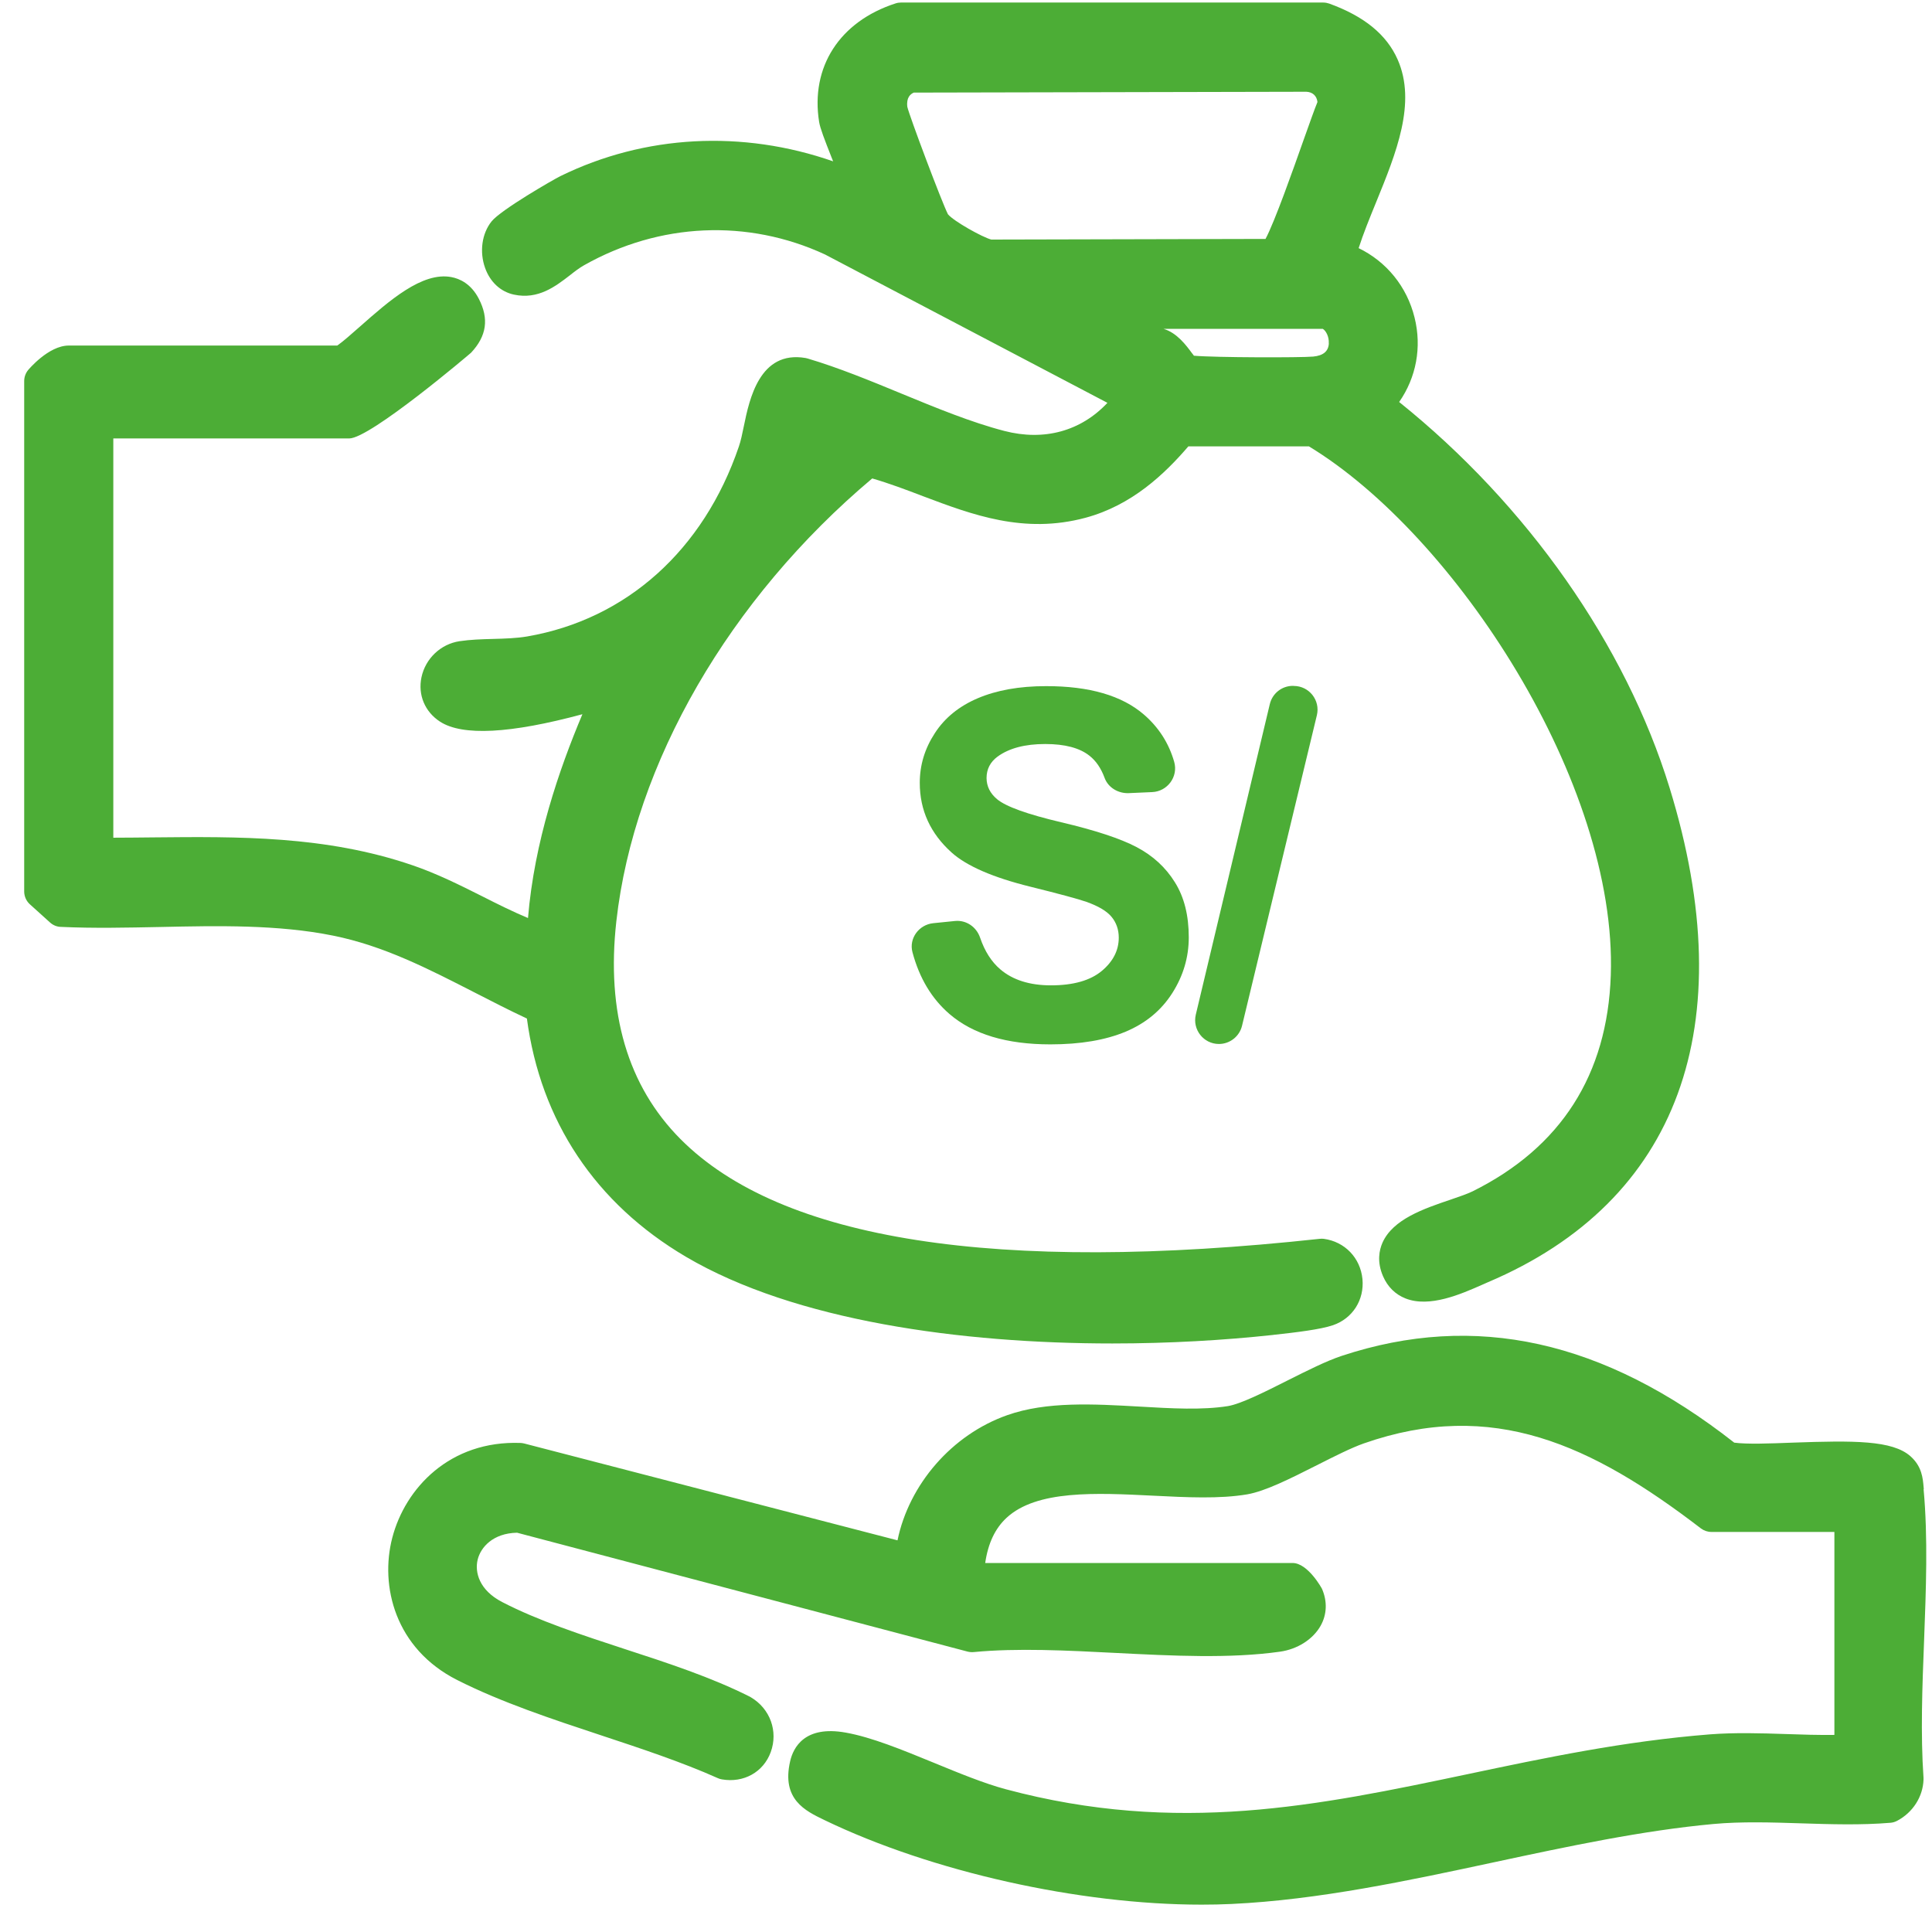
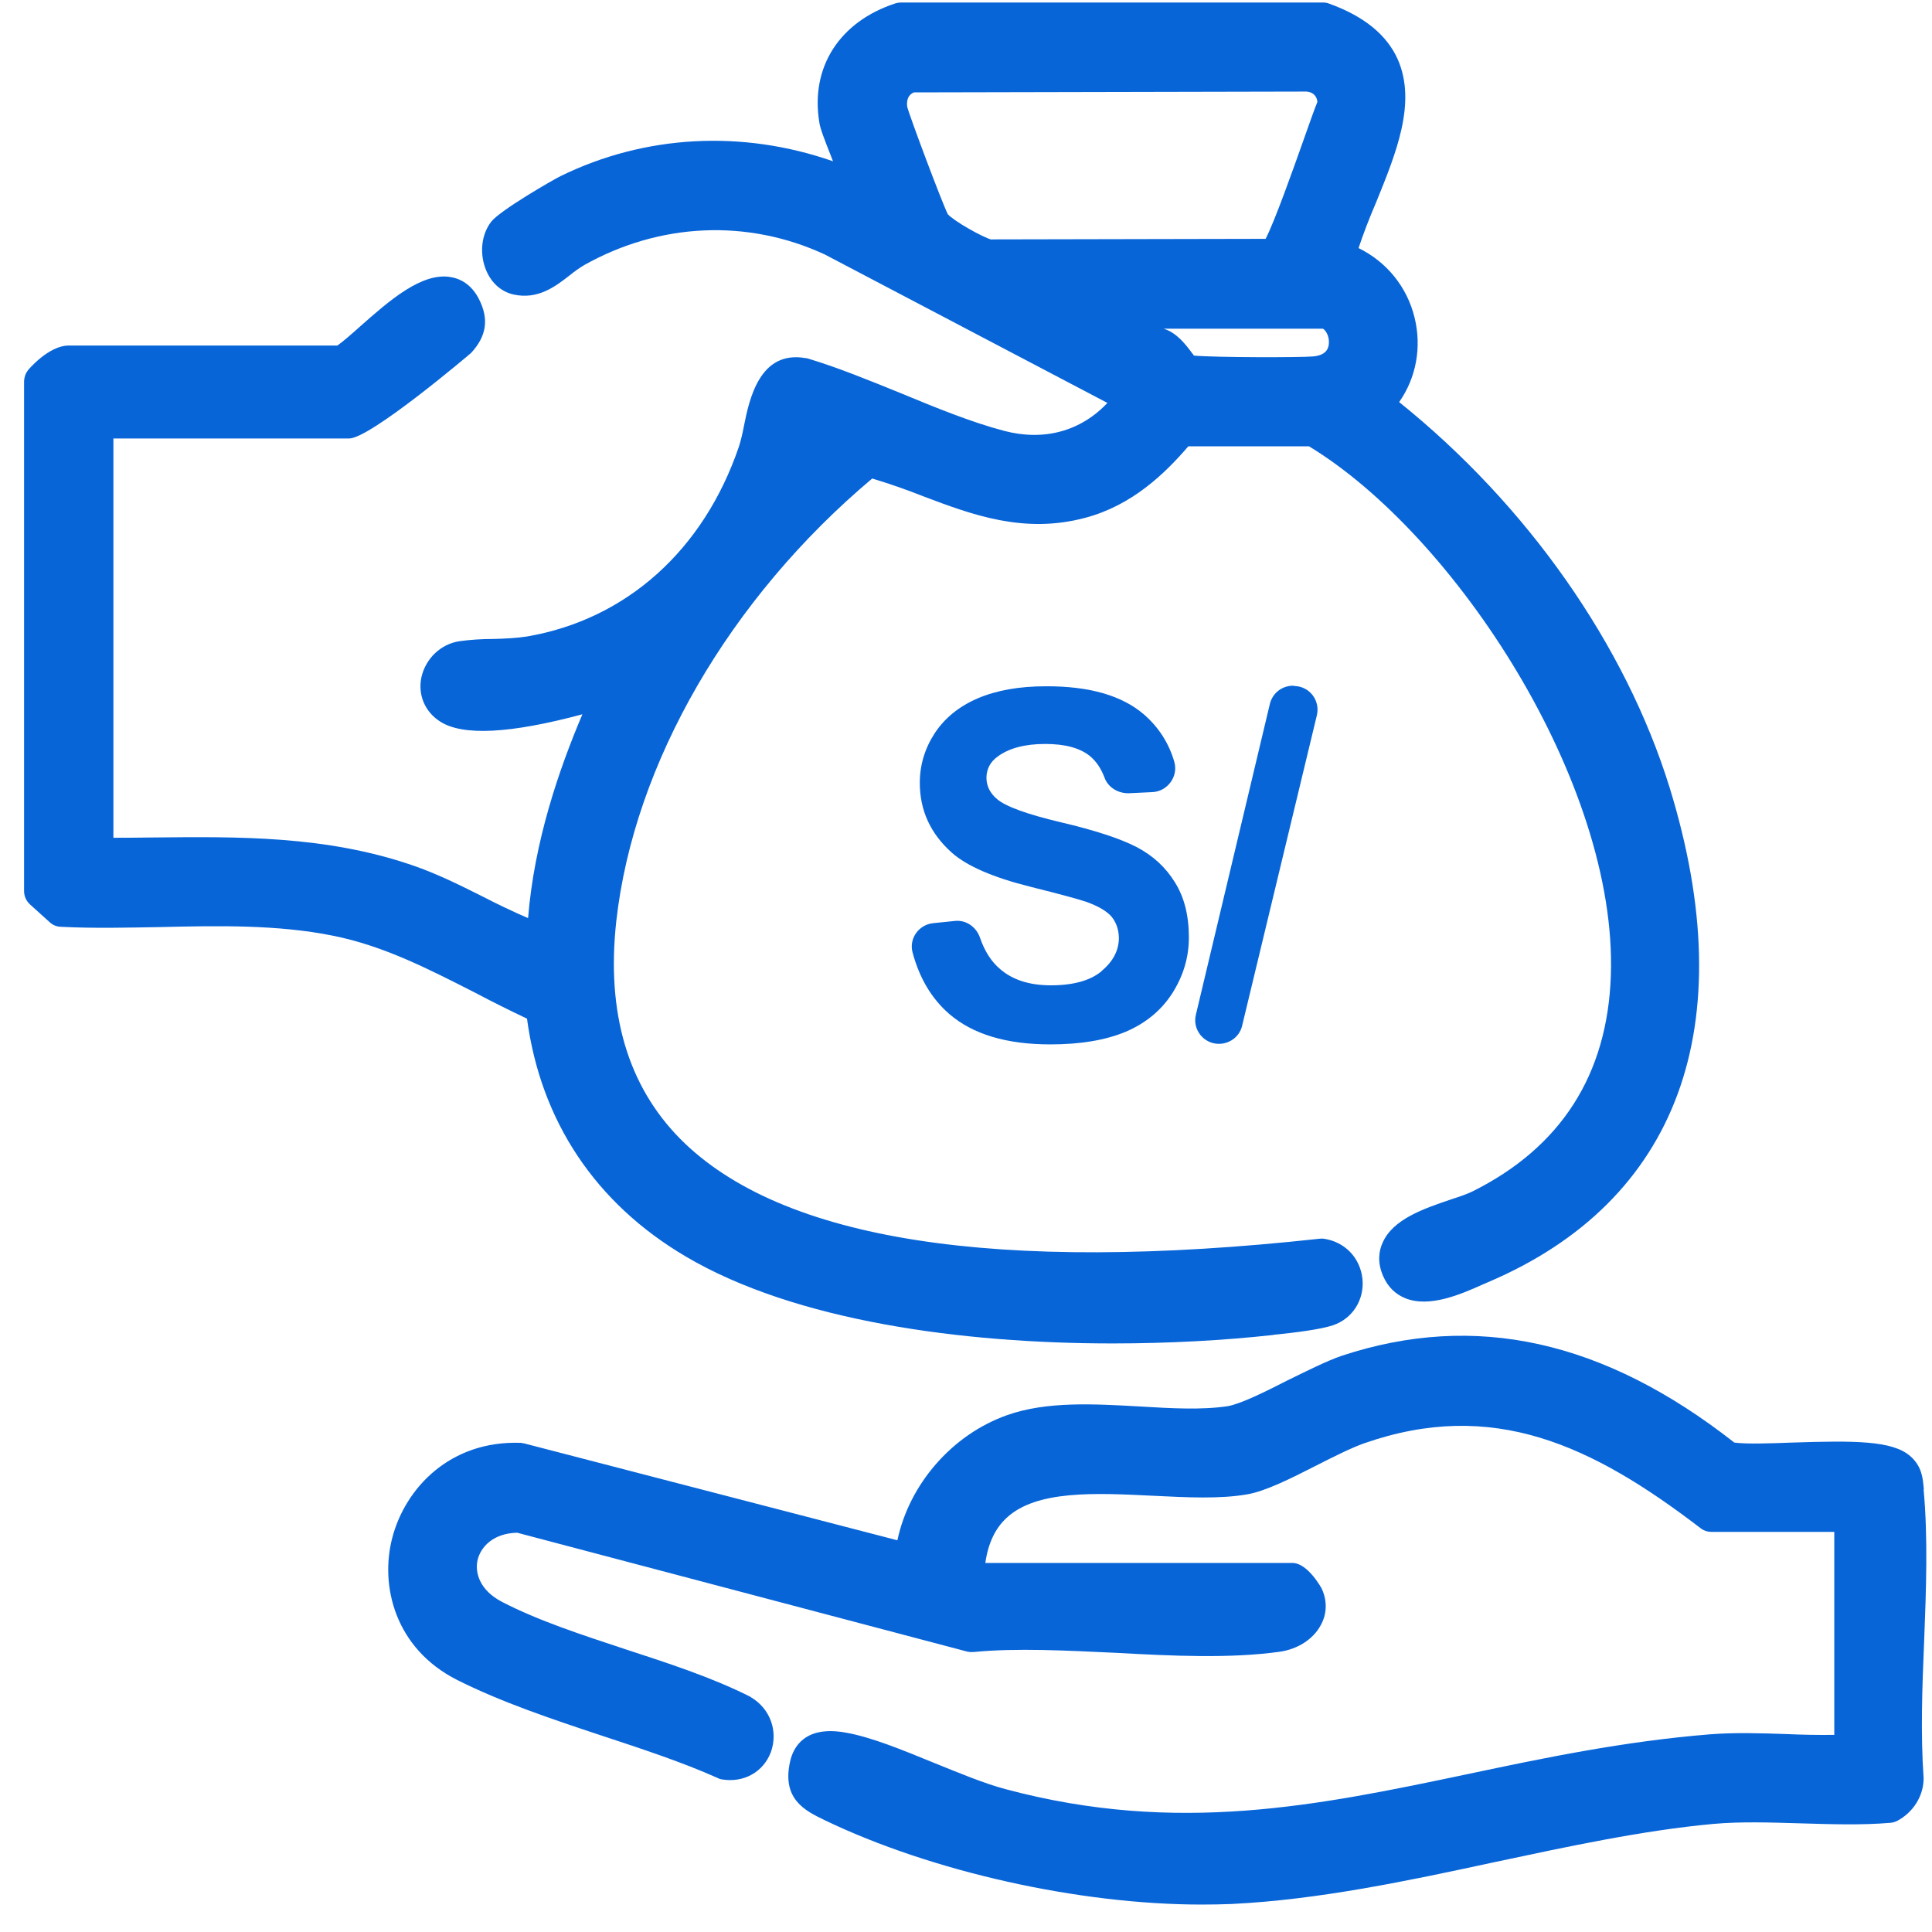
- <svg xmlns="http://www.w3.org/2000/svg" width="69" height="69" viewBox="0 0 69 69" fill="none">
-   <path d="M18.817 36.37C19.306 40.039 21.266 42.98 24.496 44.884C28.396 47.182 34.347 47.981 39.728 47.981C41.763 47.981 43.719 47.865 45.452 47.678L45.503 47.671C46.288 47.586 47.164 47.481 47.609 47.328C48.309 47.087 48.73 46.424 48.659 45.679C48.584 44.924 48.03 44.346 47.279 44.244C47.228 44.238 47.181 44.238 47.13 44.244C35.577 45.496 27.896 44.295 24.303 40.681C22.417 38.784 21.646 36.166 22.013 32.896C22.645 27.262 26.055 21.374 31.151 17.087C31.769 17.267 32.374 17.495 32.958 17.719C34.734 18.389 36.576 19.082 38.77 18.491C40.424 18.045 41.593 16.93 42.442 15.941H46.746C51.96 19.103 57.766 27.966 57.528 34.837C57.406 38.386 55.745 40.981 52.592 42.548C52.412 42.636 52.12 42.738 51.807 42.844C50.843 43.17 49.749 43.544 49.375 44.38C49.26 44.642 49.168 45.06 49.396 45.584C49.559 45.958 49.834 46.23 50.197 46.373C51.057 46.713 52.181 46.216 52.922 45.89L53.146 45.791C59.943 42.905 62.246 36.632 59.627 28.133C58.054 23.026 54.549 18.035 49.97 14.357C50.578 13.486 50.785 12.402 50.52 11.341C50.248 10.236 49.518 9.345 48.523 8.862C48.689 8.346 48.913 7.795 49.148 7.22C49.861 5.473 50.598 3.668 49.915 2.124C49.521 1.233 48.72 0.581 47.473 0.128C47.405 0.105 47.334 0.091 47.262 0.091H32.173C32.109 0.091 32.044 0.101 31.983 0.122C29.986 0.768 28.939 2.393 29.255 4.358C29.293 4.586 29.442 4.97 29.7 5.626C29.717 5.67 29.734 5.714 29.755 5.762C26.517 4.633 23.035 4.81 20.016 6.289C19.768 6.411 17.882 7.496 17.553 7.911C17.21 8.342 17.118 8.992 17.325 9.57C17.505 10.073 17.879 10.42 18.355 10.522C19.221 10.709 19.846 10.222 20.349 9.835C20.525 9.695 20.695 9.566 20.858 9.474C23.559 7.948 26.704 7.812 29.462 9.087L39.551 14.387C38.604 15.397 37.292 15.761 35.866 15.39C34.687 15.084 33.416 14.561 32.187 14.054C31.083 13.598 29.942 13.129 28.841 12.803C28.817 12.796 28.793 12.789 28.77 12.786C27.129 12.504 26.762 14.265 26.568 15.21C26.511 15.489 26.456 15.754 26.388 15.948C25.128 19.647 22.373 22.118 18.83 22.73C18.453 22.795 18.025 22.808 17.607 22.819C17.206 22.829 16.792 22.843 16.412 22.9C15.739 23.002 15.195 23.519 15.053 24.186C14.92 24.814 15.172 25.42 15.715 25.773C16.517 26.293 18.226 26.202 20.8 25.508C19.965 27.49 19.085 30.05 18.857 32.787C18.314 32.559 17.774 32.291 17.217 32.008C16.418 31.607 15.596 31.196 14.716 30.897C11.632 29.843 8.497 29.877 5.467 29.907C4.994 29.911 4.522 29.918 4.047 29.918V15.659H12.471C13.225 15.659 16.795 12.626 16.826 12.595C17.383 11.997 17.468 11.385 17.101 10.671C16.823 10.131 16.412 9.95 16.119 9.896C15.08 9.699 13.898 10.743 12.858 11.661C12.57 11.915 12.247 12.201 12.046 12.341H2.457C1.727 12.341 1.01 13.211 1.003 13.218C0.915 13.326 0.864 13.466 0.864 13.609V31.838C0.864 32.012 0.939 32.182 1.068 32.297L1.788 32.947C1.893 33.042 2.029 33.1 2.172 33.103C3.344 33.158 4.553 33.13 5.725 33.107C7.793 33.062 9.93 33.018 11.9 33.416C13.704 33.78 15.29 34.596 16.975 35.459C17.573 35.765 18.192 36.085 18.82 36.377L18.817 36.37ZM47.459 12.266C47.443 12.548 47.259 12.701 46.899 12.735C46.454 12.776 43.407 12.772 42.639 12.704C42.622 12.677 42.602 12.65 42.578 12.623C42.357 12.323 42.031 11.885 41.556 11.745H47.242C47.347 11.803 47.473 12.018 47.456 12.266H47.459ZM35.417 8.56C35.098 8.482 34.055 7.897 33.855 7.652C33.641 7.234 32.479 4.147 32.404 3.814C32.364 3.477 32.52 3.358 32.635 3.307L46.654 3.277C46.882 3.287 47.028 3.426 47.052 3.644C46.943 3.909 46.783 4.365 46.532 5.068C46.192 6.03 45.523 7.928 45.197 8.533L35.414 8.556L35.417 8.56Z" fill="#4CAD36" />
-   <path d="M68.707 53.186L68.7 53.104C68.673 52.795 68.639 52.37 68.232 52.01C67.586 51.435 66.207 51.445 64.019 51.523C63.214 51.554 62.389 51.585 61.937 51.523C57.27 47.862 52.684 46.849 47.921 48.423C47.368 48.606 46.695 48.946 45.982 49.303C45.2 49.698 44.314 50.143 43.852 50.218C42.935 50.364 41.844 50.303 40.693 50.235C39.066 50.143 37.381 50.044 35.974 50.541C33.994 51.238 32.465 53.016 32.054 55.012L18.725 51.554C18.684 51.544 18.64 51.537 18.596 51.534C16.062 51.438 14.469 53.155 14.01 54.92C13.562 56.64 14.108 58.881 16.333 60.003C17.899 60.795 19.717 61.397 21.473 61.978C22.89 62.447 24.357 62.933 25.634 63.504C25.682 63.525 25.729 63.542 25.78 63.549C26.561 63.685 27.265 63.29 27.526 62.576C27.798 61.832 27.506 61.023 26.813 60.615C26.803 60.608 26.789 60.601 26.776 60.594C25.407 59.904 23.827 59.387 22.302 58.891C20.787 58.395 19.217 57.881 17.933 57.215C17.118 56.793 16.948 56.154 17.06 55.698C17.169 55.26 17.604 54.757 18.467 54.74L34.558 58.986C34.629 59.003 34.701 59.01 34.775 59.003C36.324 58.853 38.121 58.945 39.857 59.034C41.858 59.136 43.927 59.241 45.713 58.989C46.339 58.901 46.892 58.547 47.164 58.065C47.392 57.66 47.408 57.191 47.215 56.746C47.212 56.735 46.712 55.821 46.162 55.821H35.186C35.288 55.117 35.54 54.587 35.947 54.209C37.024 53.21 39.137 53.315 41.178 53.417C42.401 53.478 43.556 53.536 44.541 53.37C45.194 53.257 46.087 52.805 47.031 52.329C47.636 52.023 48.261 51.707 48.706 51.551C53.309 49.939 56.849 51.598 60.748 54.587C60.857 54.668 60.986 54.712 61.122 54.712H65.514V61.961C64.943 61.968 64.352 61.951 63.778 61.93C62.885 61.9 61.961 61.873 61.074 61.941C57.993 62.185 55.16 62.784 52.419 63.362C47.089 64.484 42.055 65.544 35.923 63.902C35.159 63.698 34.245 63.324 33.362 62.96C32.211 62.488 31.124 62.042 30.206 61.879C28.739 61.614 28.331 62.41 28.219 62.903C27.907 64.263 28.756 64.671 29.439 65C33.281 66.853 38.553 68.023 42.911 68.023C43.274 68.023 43.635 68.016 43.984 67.999C47.093 67.853 50.299 67.166 53.401 66.5C55.989 65.945 58.666 65.374 61.193 65.143C62.192 65.051 63.276 65.085 64.322 65.119C65.378 65.153 66.469 65.187 67.518 65.099C67.603 65.092 67.681 65.068 67.756 65.028C68.317 64.732 68.677 64.167 68.697 63.559C68.697 63.535 68.697 63.515 68.697 63.494C68.588 61.937 68.653 60.241 68.717 58.602C68.785 56.793 68.86 54.923 68.7 53.186H68.707Z" fill="#4CAD36" />
-   <path d="M39.348 34.677C38.94 35.017 38.335 35.191 37.534 35.191C36.776 35.191 36.171 35 35.726 34.62C35.41 34.351 35.169 33.974 35.003 33.487C34.874 33.107 34.514 32.855 34.113 32.892L33.332 32.971C32.822 33.022 32.455 33.511 32.588 34.008C32.836 34.936 33.277 35.67 33.913 36.217C34.752 36.938 35.951 37.299 37.513 37.299C38.587 37.299 39.483 37.146 40.2 36.846C40.92 36.544 41.474 36.085 41.868 35.466C42.262 34.847 42.456 34.184 42.456 33.477C42.456 32.695 42.293 32.039 41.96 31.509C41.63 30.978 41.175 30.56 40.594 30.254C40.013 29.948 39.113 29.652 37.901 29.367C36.688 29.081 35.923 28.806 35.608 28.541C35.36 28.333 35.237 28.082 35.234 27.789C35.234 27.47 35.366 27.215 35.628 27.021C36.039 26.722 36.606 26.572 37.33 26.572C38.033 26.572 38.559 26.712 38.909 26.99C39.144 27.174 39.324 27.439 39.45 27.782C39.579 28.133 39.942 28.343 40.316 28.326L41.151 28.289C41.695 28.265 42.086 27.738 41.936 27.211C41.746 26.545 41.386 25.981 40.856 25.522C40.071 24.842 38.903 24.502 37.354 24.505C36.402 24.505 35.594 24.651 34.921 24.937C34.252 25.222 33.736 25.641 33.383 26.191C33.026 26.739 32.849 27.327 32.849 27.959C32.849 28.938 33.23 29.768 33.987 30.448C34.527 30.931 35.465 31.339 36.803 31.669C37.843 31.927 38.508 32.107 38.801 32.209C39.229 32.362 39.528 32.539 39.697 32.743C39.867 32.947 39.956 33.198 39.956 33.487C39.956 33.943 39.752 34.341 39.344 34.681L39.348 34.677Z" fill="#4CAD36" />
-   <path d="M46.206 24.495H46.175C45.781 24.495 45.442 24.763 45.35 25.148L42.707 36.238C42.581 36.772 42.986 37.285 43.533 37.285C43.923 37.285 44.266 37.016 44.358 36.636L47.031 25.545C47.16 25.012 46.756 24.498 46.206 24.498V24.495Z" fill="#4CAD36" />
+ <svg xmlns="http://www.w3.org/2000/svg" version="1.2" viewBox="0 0 69 69" width="69" height="69">
+   <style>
+ 		.s0 { fill: #0865d8 } 
+ 	</style>
+   <path class="s0" d="m18.82 36.37c0.49 3.67 2.45 6.61 5.68 8.51 3.9 2.3 9.85 3.1 15.23 3.1 2.03 0 3.99-0.11 5.72-0.3l0.05-0.01c0.79-0.08 1.66-0.19 2.11-0.34 0.7-0.24 1.12-0.91 1.05-1.65-0.08-0.76-0.63-1.33-1.38-1.44q-0.08-0.01-0.15 0c-11.55 1.26-19.23 0.06-22.83-3.56-1.88-1.9-2.65-4.51-2.29-7.78 0.63-5.64 4.05-11.53 9.14-15.81q0.93 0.28 1.81 0.63c1.77 0.67 3.62 1.36 5.81 0.77 1.65-0.44 2.82-1.56 3.67-2.55h4.31c5.21 3.16 11.02 12.03 10.78 18.9-0.12 3.55-1.79 6.14-4.94 7.71-0.18 0.09-0.47 0.19-0.78 0.29-0.97 0.33-2.06 0.7-2.43 1.54-0.12 0.26-0.21 0.68 0.02 1.2q0.25 0.57 0.8 0.79c0.86 0.34 1.98-0.15 2.72-0.48l0.23-0.1c6.79-2.89 9.1-9.16 6.48-17.66-1.58-5.1-5.08-10.09-9.66-13.77 0.61-0.87 0.81-1.96 0.55-3.02-0.27-1.1-1-1.99-2-2.48q0.26-0.78 0.63-1.64c0.71-1.75 1.45-3.55 0.77-5.1q-0.59-1.32-2.45-1.99-0.1-0.04-0.21-0.04h-15.09q-0.09 0-0.19 0.03c-1.99 0.65-3.04 2.27-2.72 4.24 0.03 0.23 0.18 0.61 0.44 1.27q0.02 0.06 0.05 0.13c-3.23-1.13-6.71-0.95-9.73 0.53-0.25 0.12-2.14 1.21-2.47 1.62-0.34 0.43-0.43 1.08-0.22 1.66 0.18 0.5 0.55 0.85 1.02 0.95 0.87 0.19 1.5-0.3 2-0.69q0.26-0.21 0.51-0.36c2.7-1.52 5.84-1.66 8.6-0.38l10.09 5.3c-0.95 1.01-2.26 1.37-3.68 1-1.18-0.31-2.45-0.83-3.68-1.34-1.11-0.45-2.25-0.92-3.35-1.25q-0.03-0.01-0.07-0.01c-1.64-0.29-2.01 1.47-2.2 2.42q-0.08 0.43-0.18 0.74c-1.26 3.7-4.02 6.17-7.56 6.78-0.38 0.06-0.8 0.08-1.22 0.09q-0.62 0-1.2 0.08c-0.67 0.1-1.21 0.62-1.36 1.29-0.13 0.62 0.12 1.23 0.67 1.58q1.21 0.78 5.08-0.26c-0.84 1.98-1.72 4.54-1.94 7.28q-0.81-0.35-1.64-0.78c-0.8-0.4-1.62-0.81-2.5-1.11-3.09-1.06-6.22-1.02-9.25-0.99q-0.71 0.01-1.42 0.01v-14.26h8.42c0.76 0 4.33-3.03 4.36-3.06 0.55-0.6 0.64-1.21 0.27-1.93-0.28-0.54-0.69-0.72-0.98-0.77-1.04-0.2-2.22 0.84-3.26 1.76-0.29 0.26-0.61 0.54-0.81 0.68h-9.59c-0.73 0-1.45 0.87-1.46 0.88q-0.13 0.17-0.14 0.39v18.23q0.01 0.27 0.21 0.46l0.72 0.65q0.16 0.14 0.38 0.15c1.17 0.06 2.38 0.03 3.55 0.01 2.07-0.05 4.21-0.09 6.18 0.31 1.8 0.36 3.39 1.18 5.08 2.04q0.89 0.47 1.84 0.92zm28.64-24.11q-0.02 0.42-0.56 0.47c-0.44 0.04-3.49 0.04-4.26-0.03q-0.02-0.04-0.06-0.08c-0.22-0.3-0.55-0.74-1.02-0.88h5.69c0.1 0.06 0.23 0.27 0.21 0.52zm-12.04-3.7c-0.32-0.08-1.36-0.67-1.57-0.91-0.21-0.42-1.37-3.51-1.45-3.84-0.04-0.34 0.12-0.46 0.24-0.51l14.01-0.03c0.23 0.01 0.38 0.15 0.4 0.37-0.11 0.27-0.27 0.72-0.52 1.43-0.34 0.96-1.01 2.85-1.33 3.46l-9.79 0.02z" />
+   <path class="s0" d="m68.71 53.19l-0.01-0.09c-0.03-0.3-0.06-0.73-0.47-1.09-0.64-0.57-2.02-0.56-4.21-0.49-0.81 0.03-1.63 0.06-2.08 0-4.67-3.66-9.26-4.67-14.02-3.1-0.55 0.19-1.22 0.53-1.94 0.88-0.78 0.4-1.67 0.84-2.13 0.92-0.92 0.14-2.01 0.08-3.16 0.01-1.62-0.09-3.31-0.19-4.72 0.31-1.98 0.7-3.5 2.48-3.92 4.47l-13.33-3.46q-0.06-0.01-0.12-0.02c-2.54-0.09-4.13 1.63-4.59 3.39-0.45 1.72 0.1 3.96 2.32 5.08 1.57 0.79 3.39 1.4 5.14 1.98 1.42 0.47 2.89 0.95 4.16 1.52q0.07 0.04 0.15 0.05c0.78 0.13 1.48-0.26 1.75-0.97 0.27-0.75-0.02-1.56-0.72-1.97q-0.01-0.01-0.03-0.02c-1.37-0.69-2.95-1.2-4.48-1.7-1.51-0.5-3.08-1.01-4.37-1.68-0.81-0.42-0.98-1.06-0.87-1.51 0.11-0.44 0.54-0.94 1.41-0.96l16.09 4.25q0.1 0.02 0.22 0.01c1.54-0.15 3.34-0.05 5.08 0.03 2 0.11 4.07 0.21 5.85-0.04 0.63-0.09 1.18-0.44 1.45-0.93 0.23-0.4 0.25-0.87 0.05-1.31 0-0.01-0.5-0.93-1.05-0.93h-10.97q0.15-1.05 0.76-1.61c1.07-1 3.19-0.89 5.23-0.79 1.22 0.06 2.38 0.12 3.36-0.05 0.65-0.11 1.55-0.56 2.49-1.04 0.61-0.31 1.23-0.62 1.68-0.78 4.6-1.61 8.14 0.05 12.04 3.04q0.16 0.12 0.37 0.12h4.39v7.25q-0.86 0.01-1.73-0.03c-0.9-0.03-1.82-0.06-2.71 0.01-3.08 0.25-5.91 0.84-8.65 1.42-5.33 1.12-10.37 2.18-16.5 0.54-0.76-0.2-1.67-0.58-2.56-0.94-1.15-0.47-2.24-0.92-3.15-1.08-1.47-0.27-1.88 0.53-1.99 1.02-0.31 1.36 0.54 1.77 1.22 2.1 3.84 1.85 9.11 3.02 13.47 3.02q0.55 0 1.07-0.02c3.11-0.15 6.32-0.83 9.42-1.5 2.59-0.55 5.27-1.13 7.79-1.36 1-0.09 2.09-0.05 3.13-0.02 1.06 0.03 2.15 0.07 3.2-0.02q0.12-0.01 0.24-0.07c0.56-0.3 0.92-0.86 0.94-1.47q0-0.04 0-0.07c-0.11-1.55-0.05-3.25 0.02-4.89 0.07-1.81 0.14-3.68-0.02-5.41z" />
+   <path class="s0" d="m39.35 34.68q-0.61 0.51-1.82 0.51-1.13 0-1.8-0.57-0.48-0.4-0.73-1.13c-0.13-0.38-0.49-0.64-0.89-0.6l-0.78 0.08c-0.51 0.05-0.87 0.54-0.74 1.04q0.37 1.39 1.32 2.21 1.26 1.08 3.6 1.08 1.61 0 2.69-0.45 1.08-0.46 1.67-1.38 0.59-0.93 0.59-1.99 0-1.18-0.5-1.97-0.49-0.8-1.37-1.26-0.87-0.45-2.69-0.88-1.82-0.43-2.29-0.83-0.37-0.31-0.38-0.75 0-0.48 0.4-0.77 0.61-0.45 1.7-0.45 1.05 0 1.58 0.42 0.35 0.28 0.54 0.79c0.13 0.35 0.49 0.56 0.87 0.55l0.83-0.04c0.54-0.02 0.94-0.55 0.79-1.08q-0.29-1-1.08-1.69-1.18-1.02-3.51-1.01-1.42 0-2.43 0.43-1 0.43-1.54 1.25-0.53 0.82-0.53 1.77 0 1.47 1.14 2.49 0.81 0.72 2.81 1.22 1.56 0.39 2 0.54 0.64 0.23 0.9 0.53 0.25 0.31 0.26 0.75 0 0.68-0.62 1.19z" />
+   <path class="s0" d="m46.21 24.49h-0.03c-0.4 0-0.74 0.27-0.83 0.66l-2.64 11.09c-0.13 0.53 0.28 1.04 0.82 1.04 0.39 0 0.74-0.26 0.83-0.64l2.67-11.09c0.13-0.54-0.27-1.05-0.82-1.05z" />
</svg>
